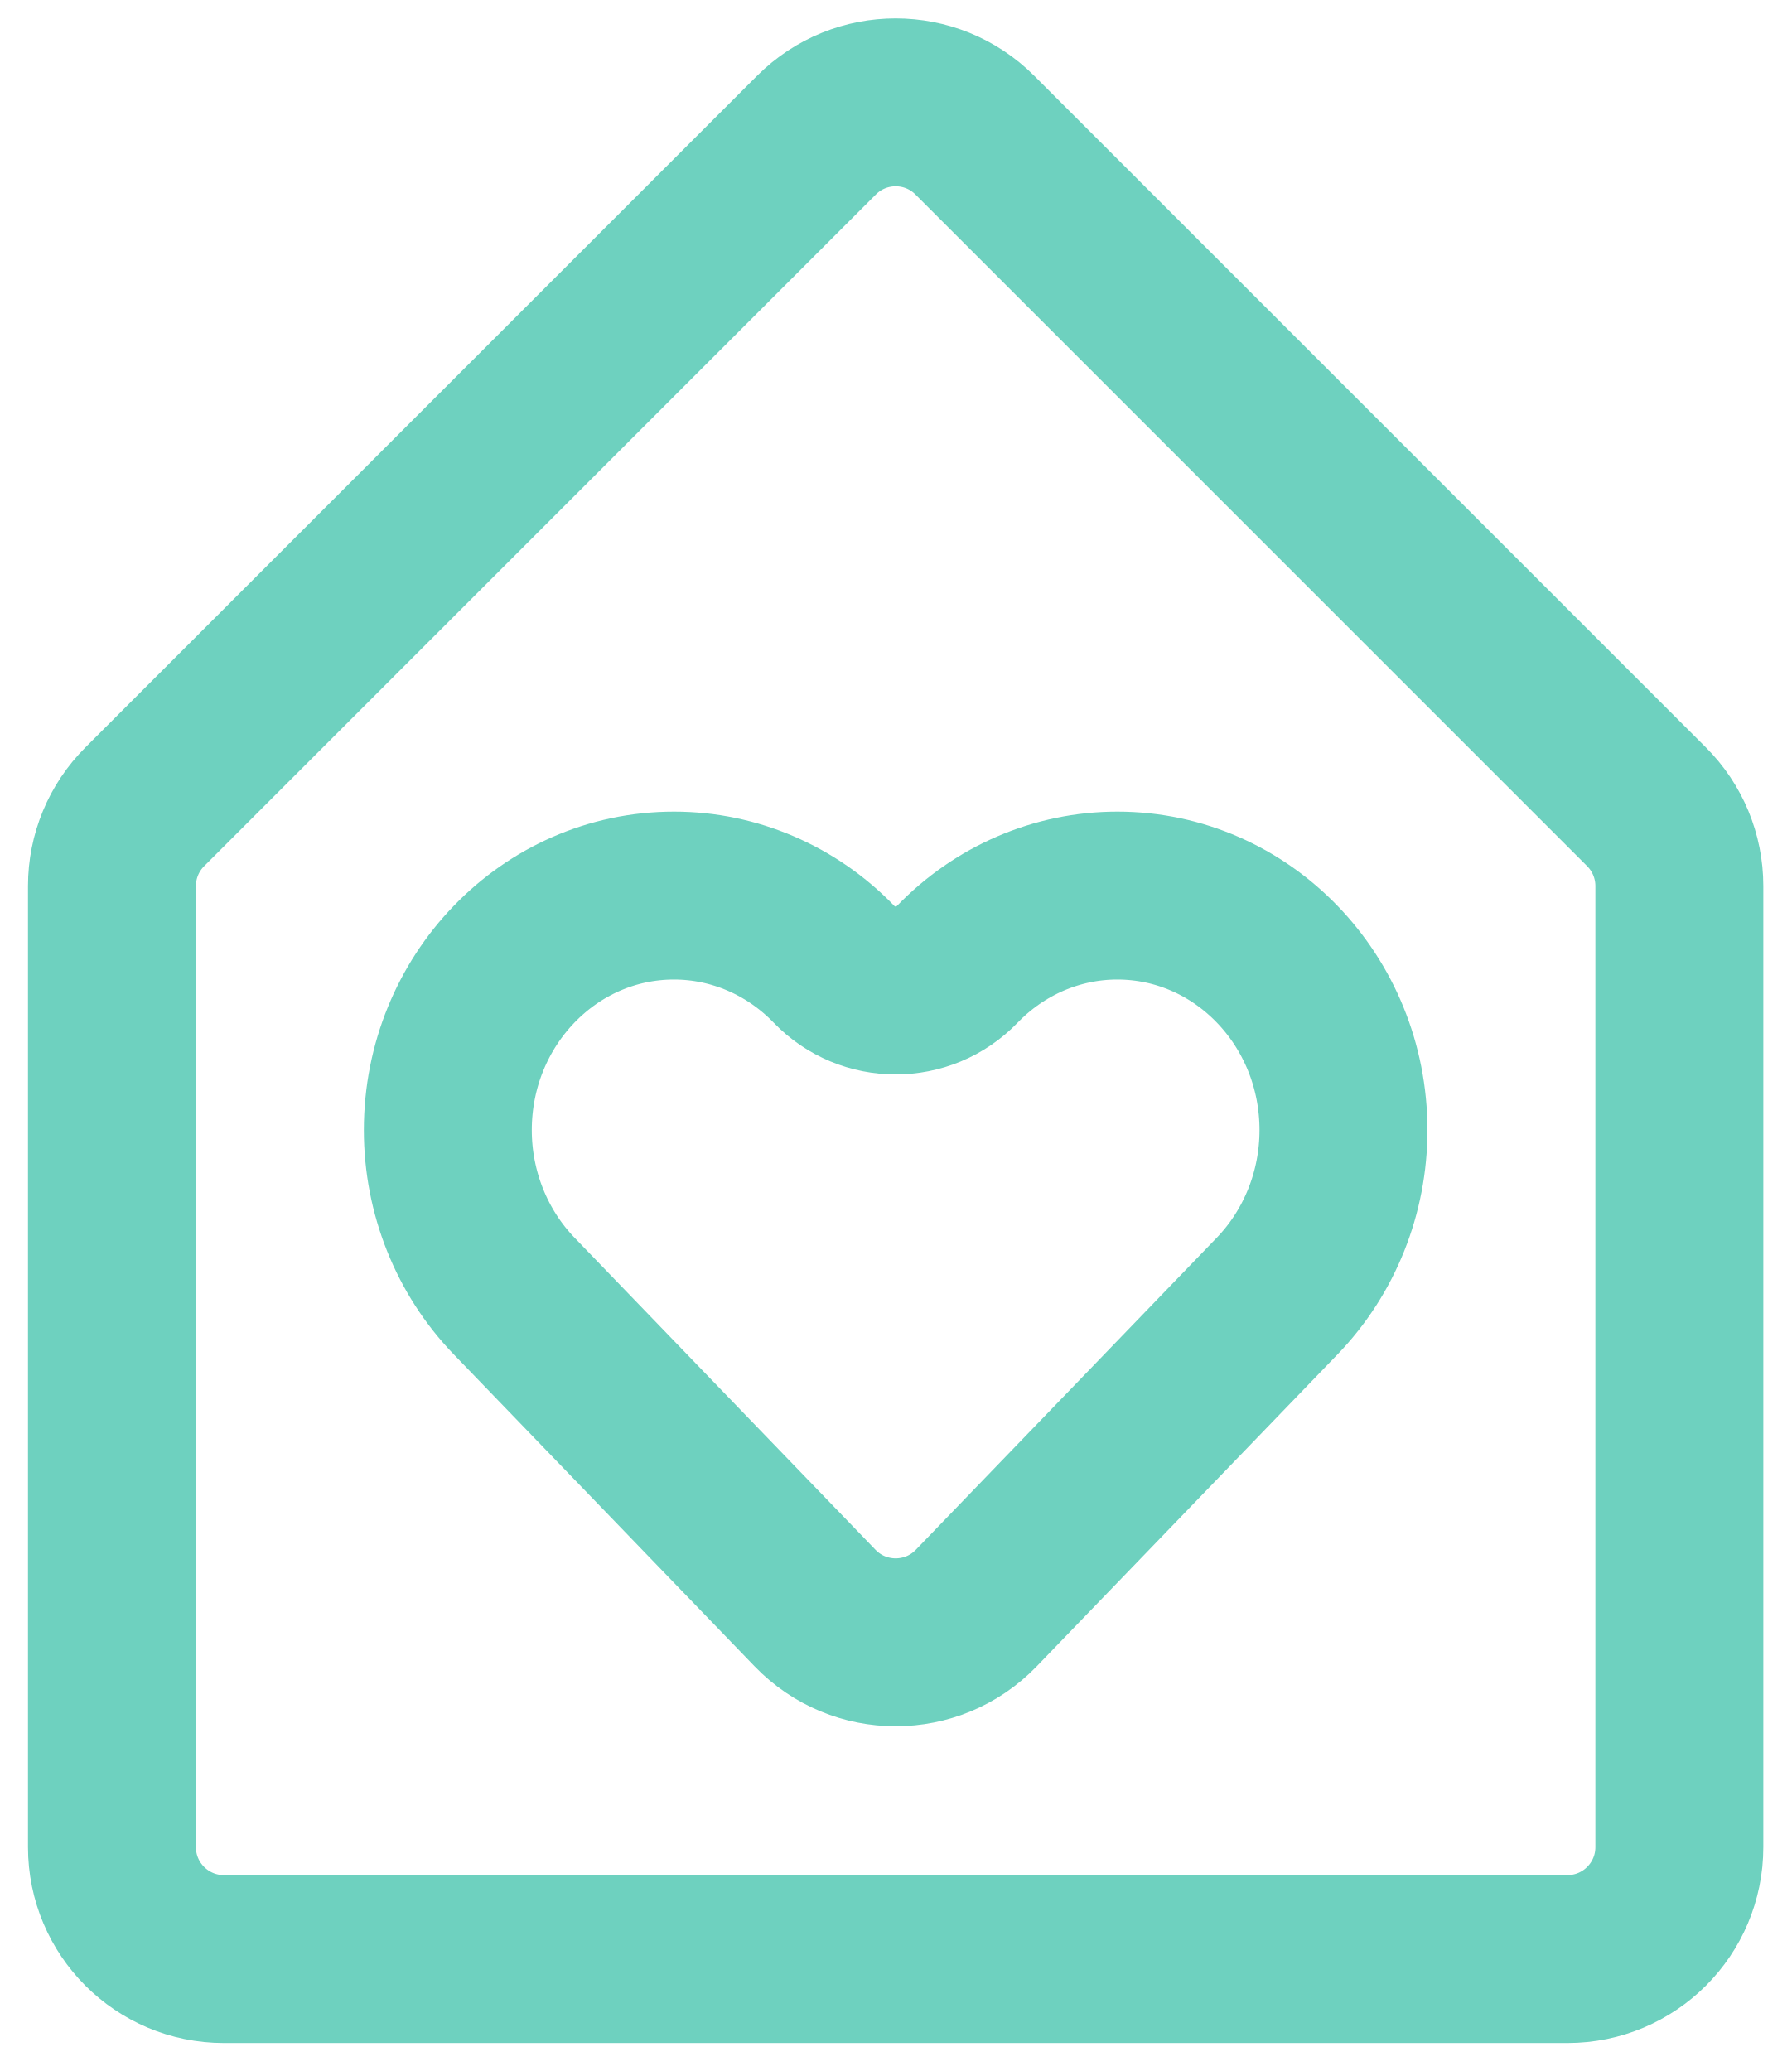
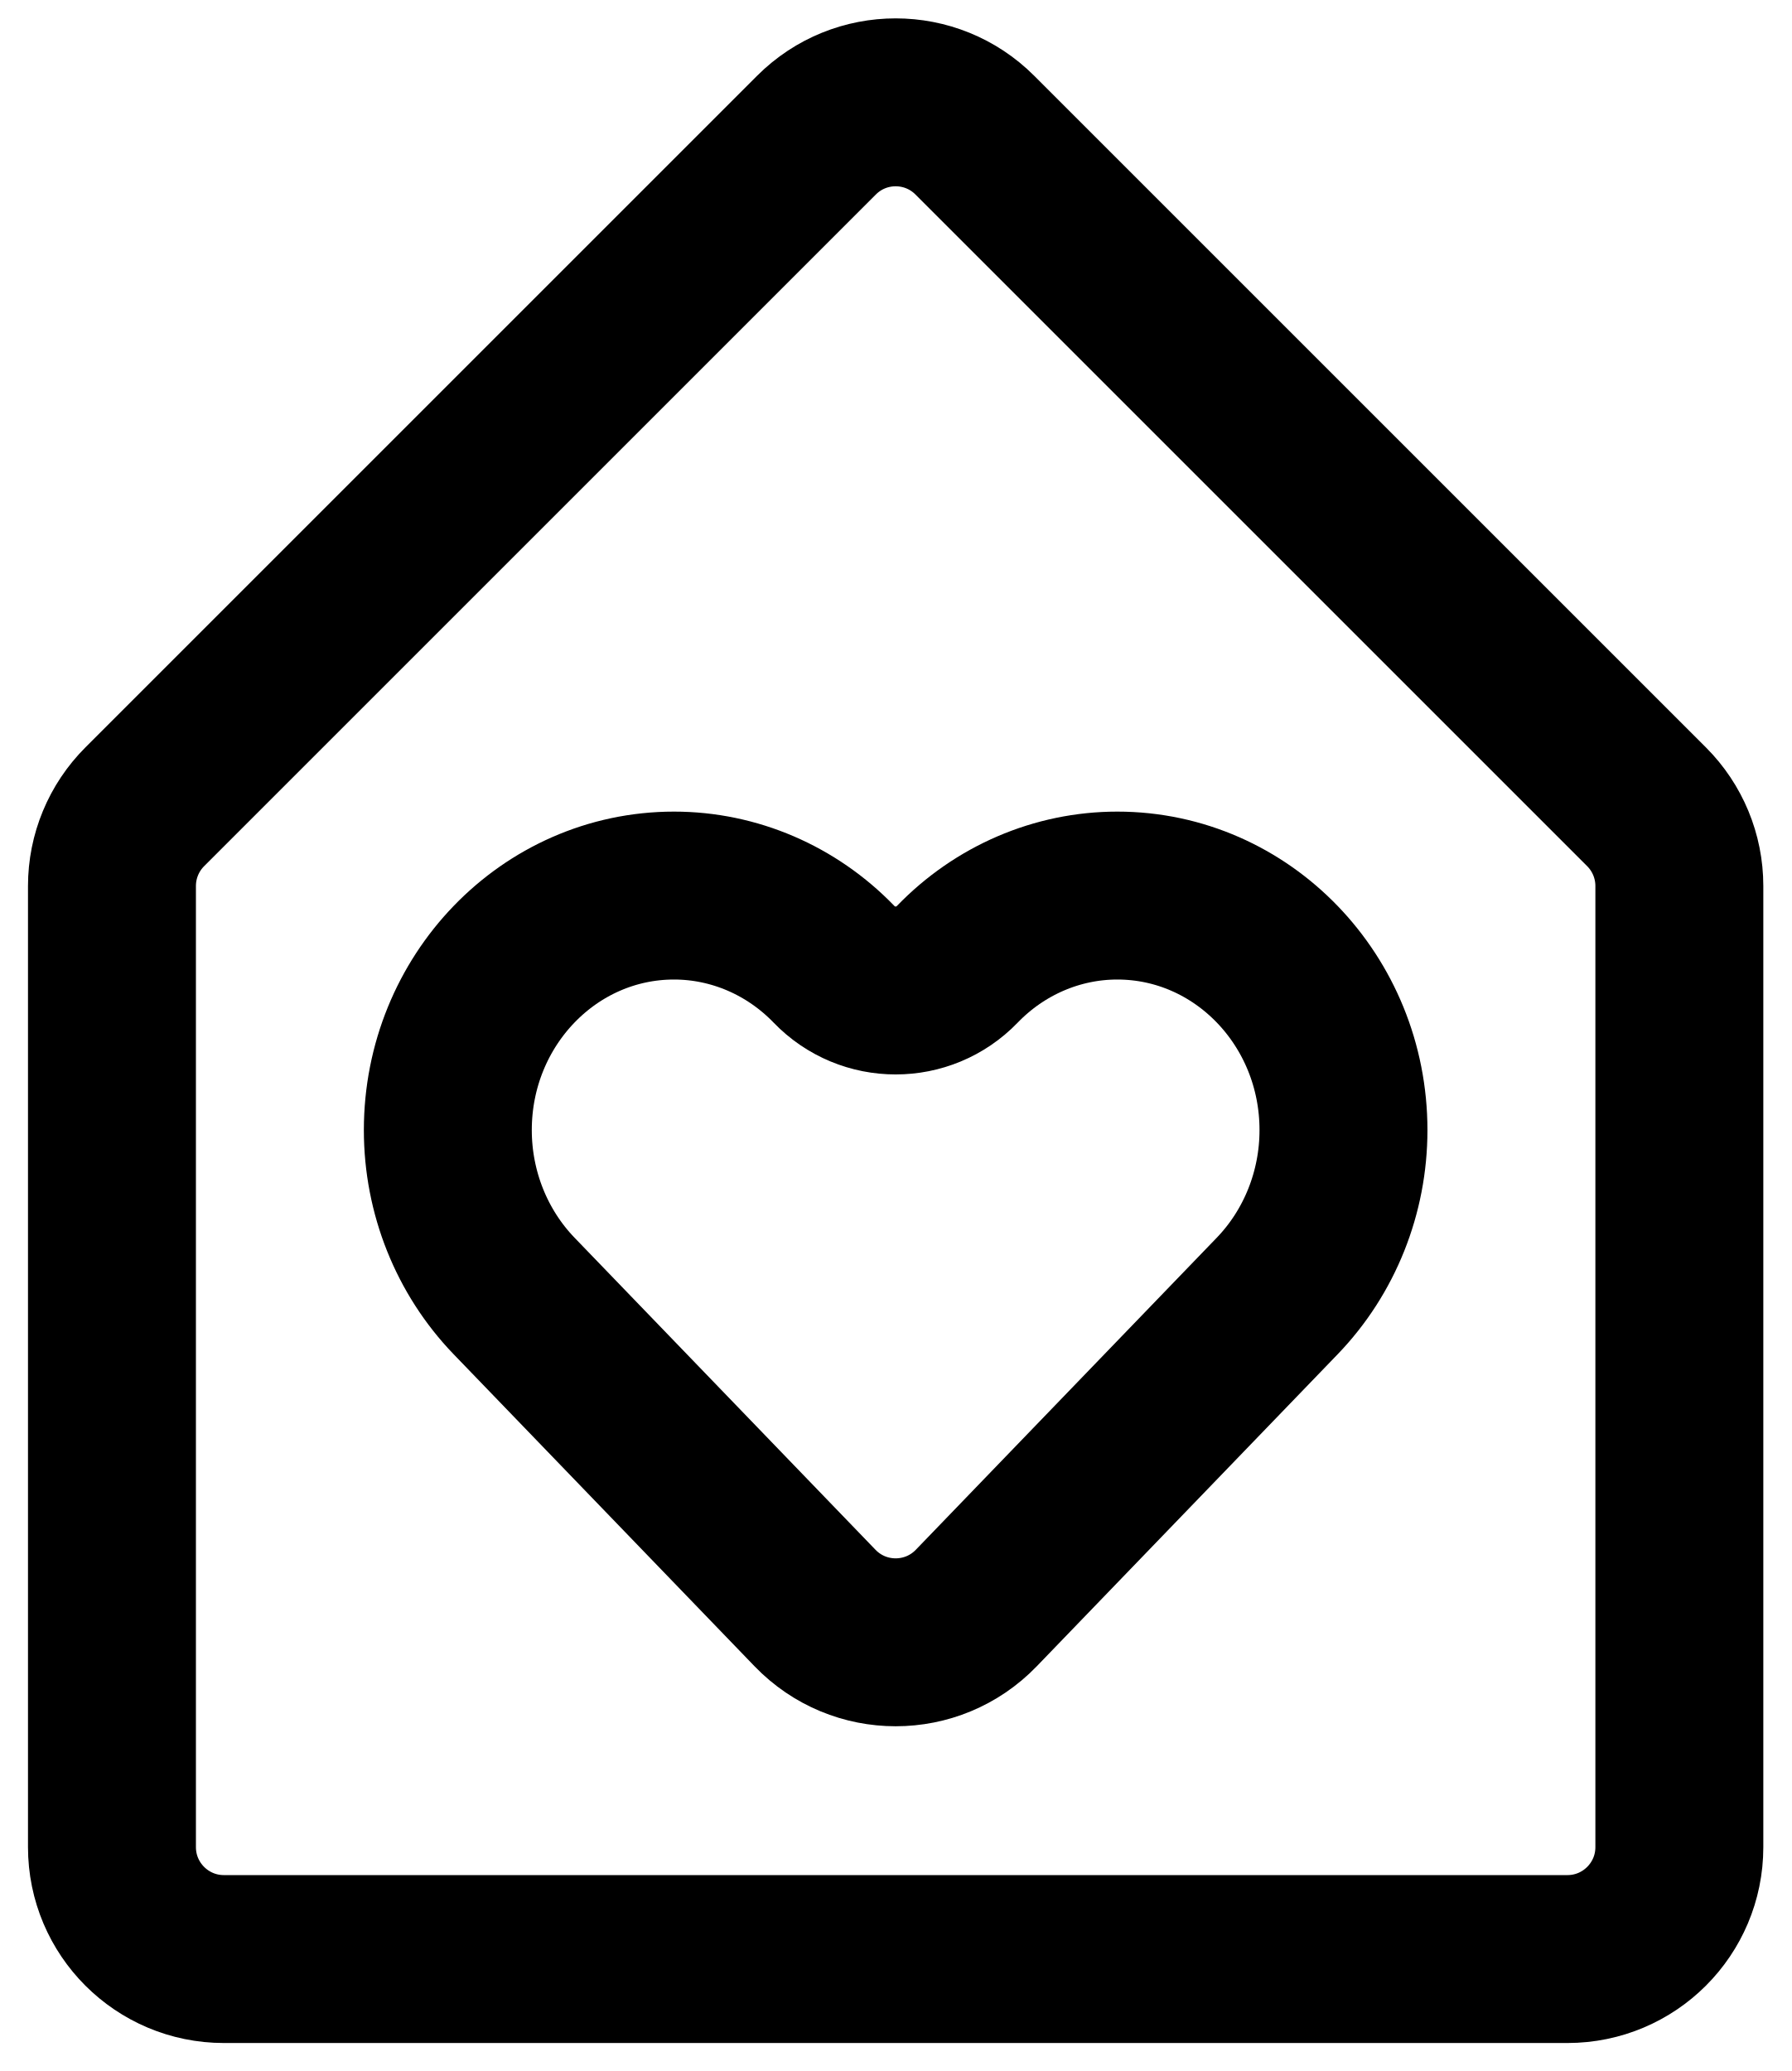
<svg xmlns="http://www.w3.org/2000/svg" width="32" height="37" viewBox="0 0 32 37" fill="none">
-   <path d="M2 15.828C2 15.298 2.211 14.789 2.586 14.414L14.586 2.414C15.367 1.633 16.633 1.633 17.414 2.414L29.414 14.414C29.789 14.789 30 15.298 30 15.828L30 33C30 34.105 29.105 35 28 35H4C2.895 35 2 34.105 2 33L2 15.828Z" stroke="#6ED1BF" stroke-width="3" stroke-linecap="round" stroke-linejoin="round" />
-   <path d="M9.183 23.153L14.56 28.729C15.347 29.545 16.653 29.545 17.44 28.729L22.817 23.153C23.574 22.367 24 21.302 24 20.19C24 17.876 22.191 16 19.959 16C18.888 16 17.86 16.442 17.102 17.227V17.227C16.5 17.852 15.5 17.852 14.898 17.227V17.227C14.14 16.442 13.112 16 12.041 16C9.809 16 8 17.876 8 20.19C8 21.302 8.426 22.367 9.183 23.153Z" stroke="#6ED1BF" stroke-width="3" stroke-linecap="round" stroke-linejoin="round" />
+   <path d="M2 15.828C2 15.298 2.211 14.789 2.586 14.414L14.586 2.414C15.367 1.633 16.633 1.633 17.414 2.414L29.414 14.414C29.789 14.789 30 15.298 30 15.828L30 33C30 34.105 29.105 35 28 35H4C2.895 35 2 34.105 2 33L2 15.828Z" stroke="currentColor" stroke-width="3" stroke-linecap="round" stroke-linejoin="round" />
+   <path d="M9.183 23.153L14.56 28.729C15.347 29.545 16.653 29.545 17.44 28.729L22.817 23.153C23.574 22.367 24 21.302 24 20.19C24 17.876 22.191 16 19.959 16C18.888 16 17.86 16.442 17.102 17.227V17.227C16.5 17.852 15.5 17.852 14.898 17.227V17.227C14.14 16.442 13.112 16 12.041 16C9.809 16 8 17.876 8 20.19C8 21.302 8.426 22.367 9.183 23.153Z" stroke="currentColor" stroke-width="3" stroke-linecap="round" stroke-linejoin="round" />
</svg>
